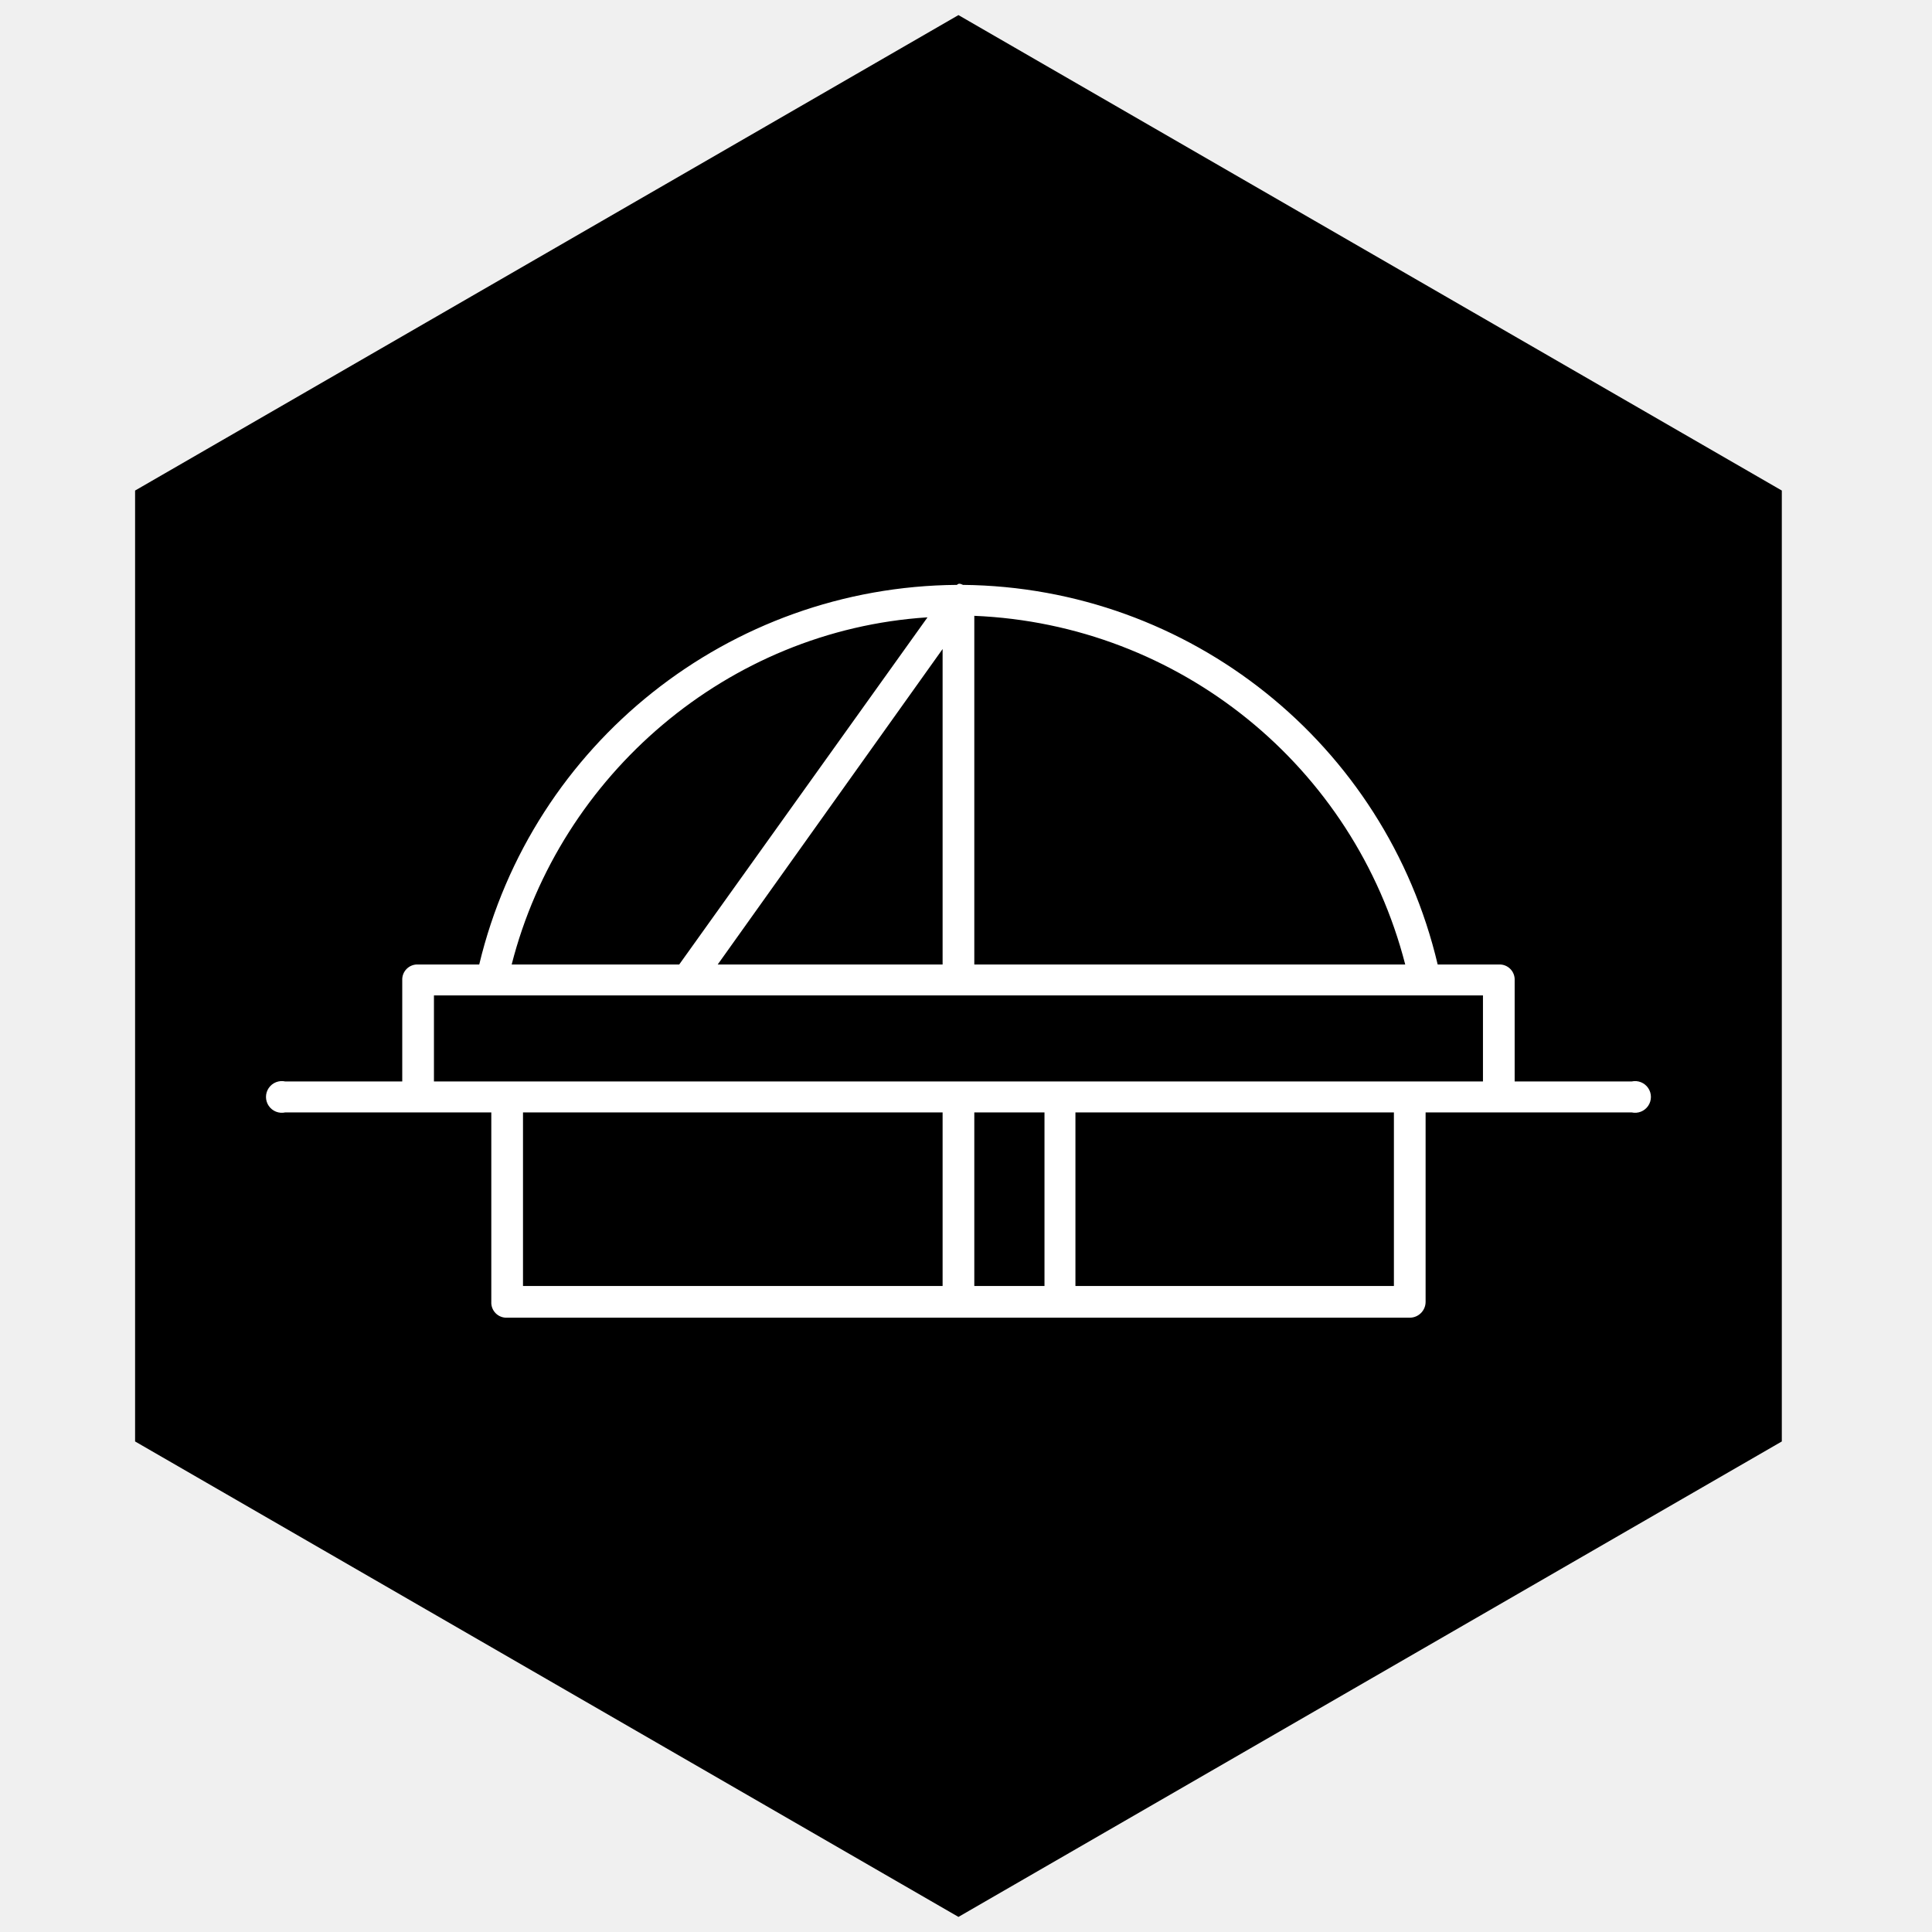
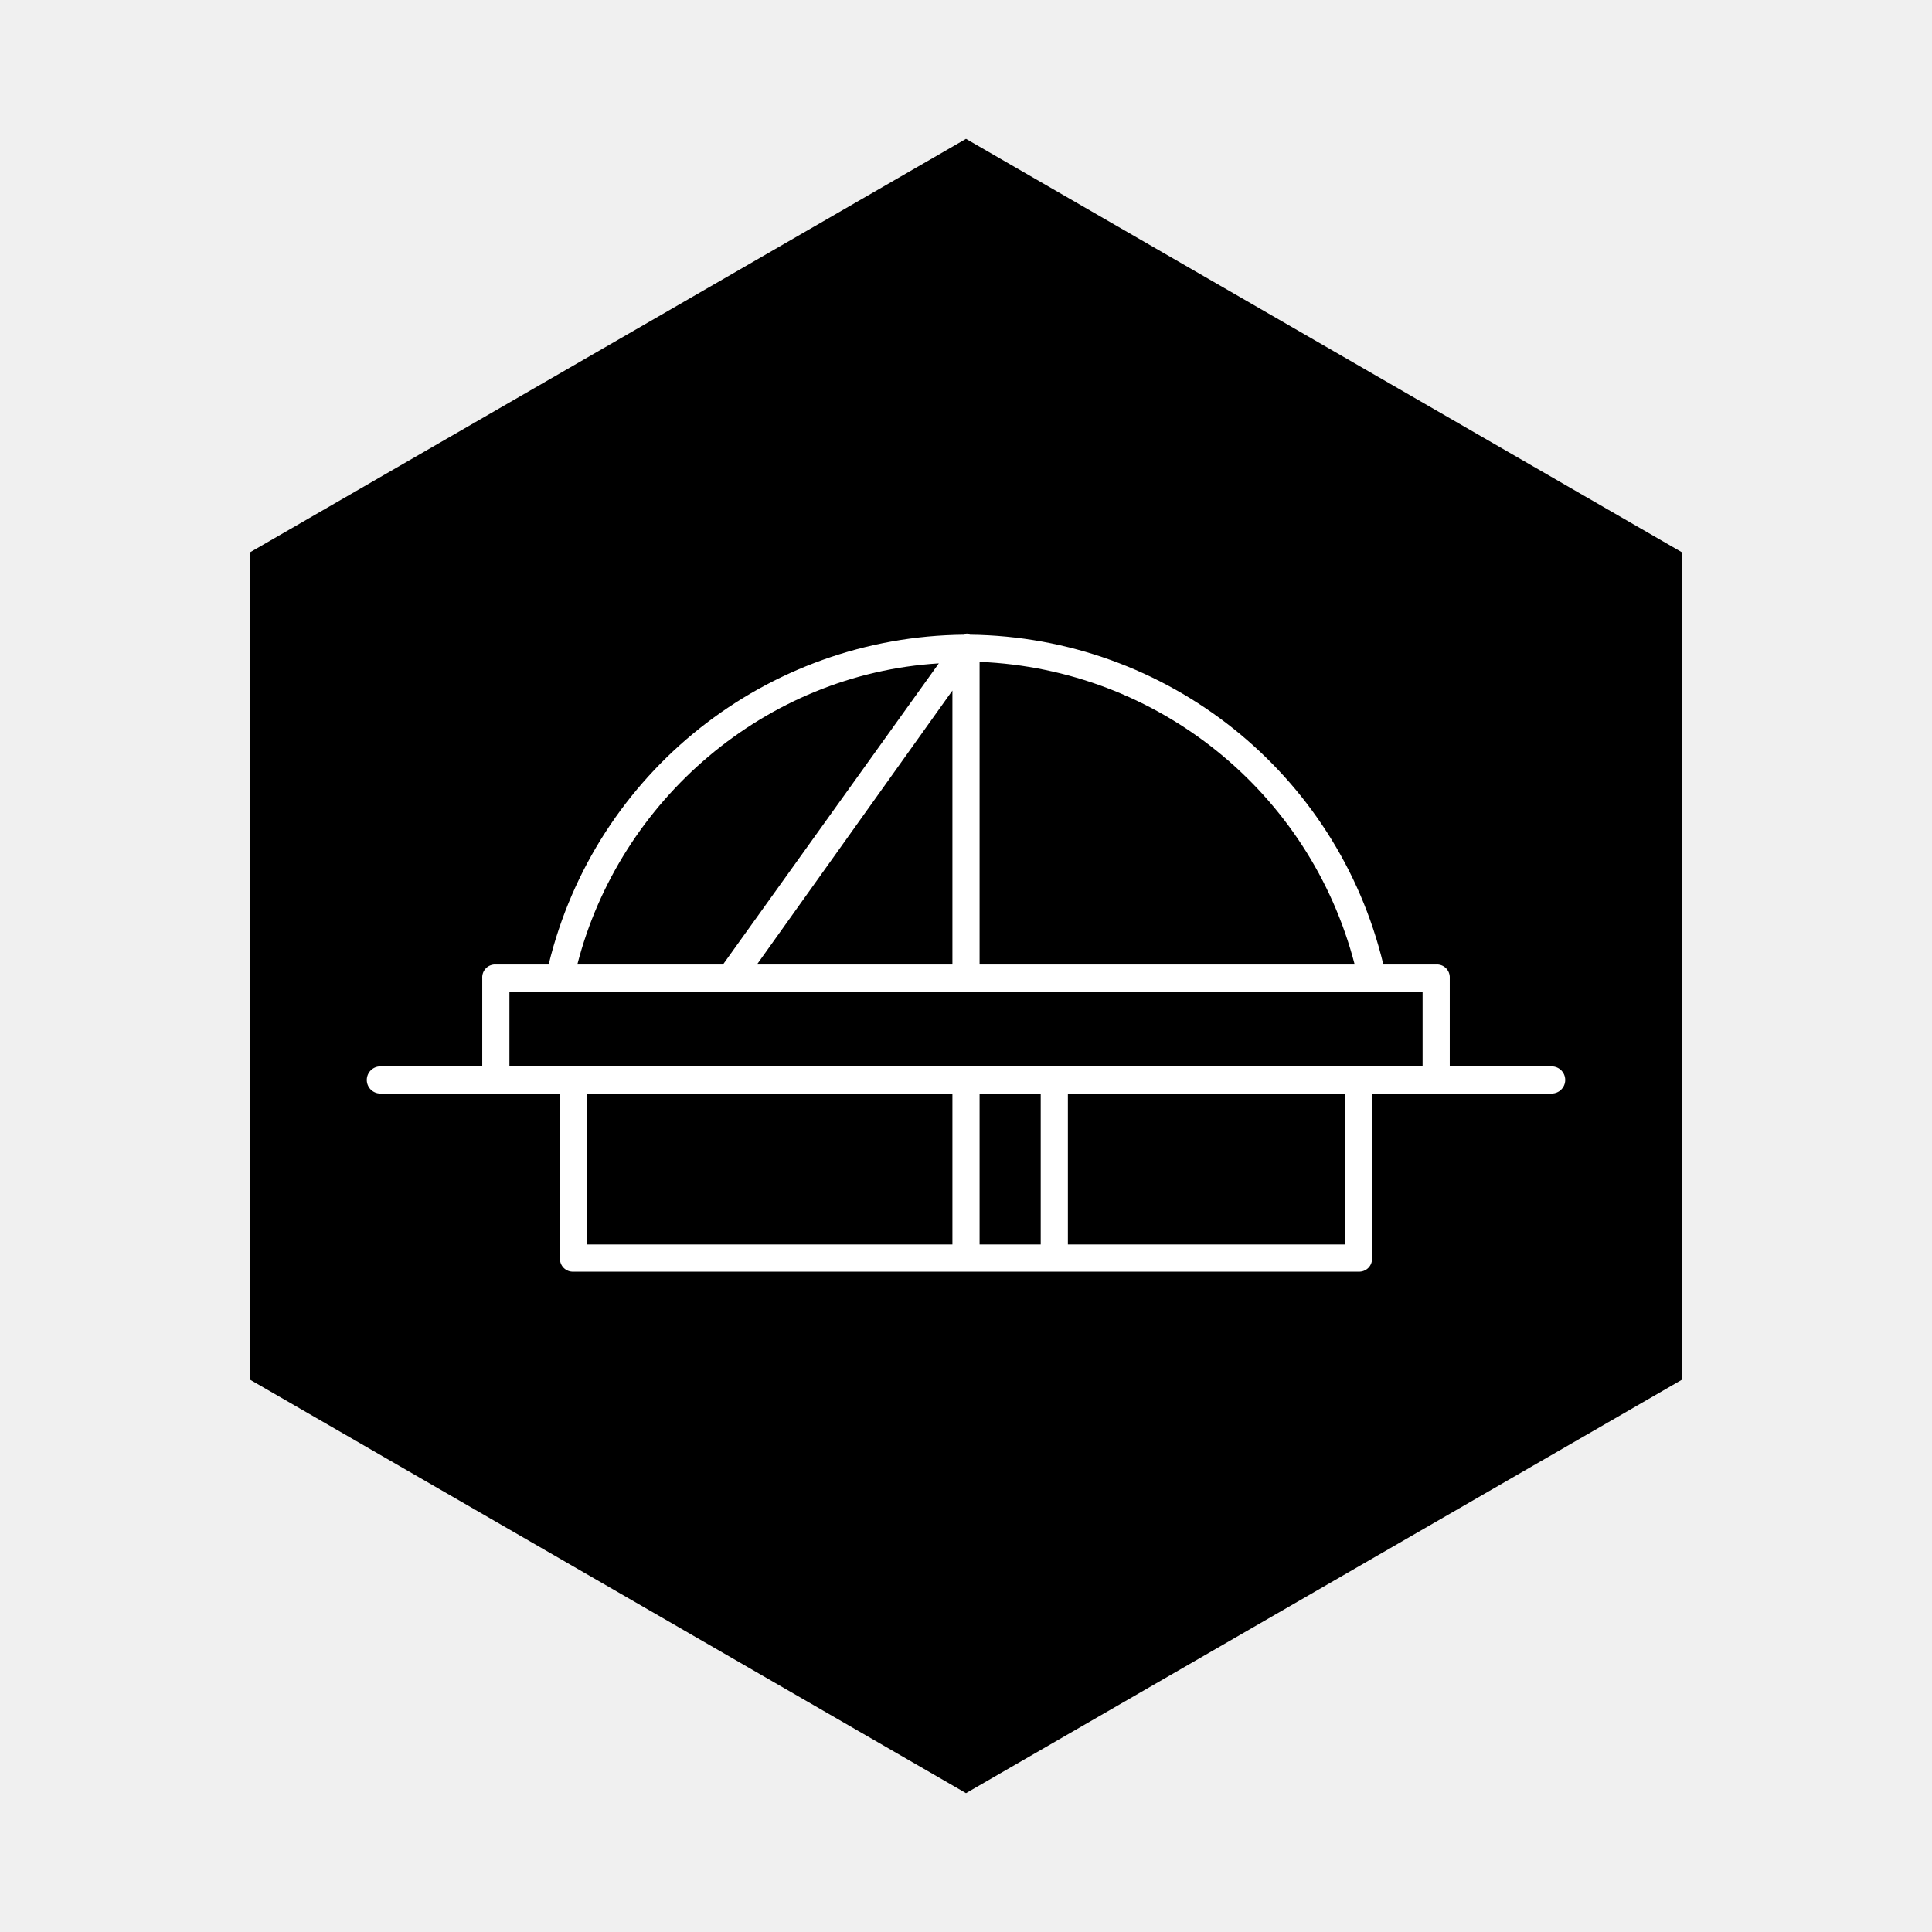
<svg xmlns="http://www.w3.org/2000/svg" width="256" height="256" viewBox="0 0 256 256">
-   <path d="M127 2l109.1 63v126L127 254 17.9 191V65L127 2z" />
-   <path fill="#fff" d="M67.2 174.6a2 2 0 0 1-2.1-2.1v-25.1H37.8a2.1 2.1 0 1 1 0-4.1h15.5v-13.4a2 2 0 0 1 2.1-2.1h8.1a65.6 65.6 0 0 1 63.3-50.3c.2-.2.4-.2.8 0a65.3 65.3 0 0 1 62.9 50.3h8.1a2 2 0 0 1 2.1 2.1v13.4h15.5a2.1 2.1 0 1 1 0 4.1h-27.3v25.1a2.1 2.1 0 0 1-2.1 2.1zm-9.7-42.7v11.4h139v-11.4zm65.4-50.1c-26.5 1.7-48.7 20.9-55.1 46H90zm-53.6 65.6v23h55.6v-23zM124.9 86l-29.8 41.8h29.8zm4.2-4.4v46.2h57.1a61.6 61.6 0 0 0-57.1-46.2zm0 65.8v23h9.3v-23zm13.4 0v23h42.2v-23z" />
+   <path d="M128 18.4l94.9 54.8v109.6L128 237.6l-94.9-54.8V73.2L128 18.4z" />
+   <path fill="#fff" d="M76 168.5a1.7 1.7 0 0 1-1.8-1.8v-21.8H50.4a1.8 1.8 0 1 1 0-3.6h13.5v-11.7a1.7 1.7 0 0 1 1.8-1.8h7a57.2 57.2 0 0 1 55.1-43.7c.2-.2.4-.2.7 0a57 57 0 0 1 54.8 43.7h7a1.7 1.7 0 0 1 1.8 1.8v11.7h13.5a1.8 1.8 0 1 1 0 3.6h-23.8v21.8a1.7 1.7 0 0 1-1.8 1.8zm-8.5-37.1v9.9h121v-9.9zm56.9-43.5c-23 1.4-42.3 18.1-47.9 39.9h19.3zm-46.6 57v20h48.4v-20zm48.4-53.4l-25.9 36.3h25.9zm3.6-3.8v40.1h49.7a53.6 53.6 0 0 0-49.7-40.1zm0 57.2v20h8.1v-20zm11.7 0v20h36.7v-20z" />
</svg>
